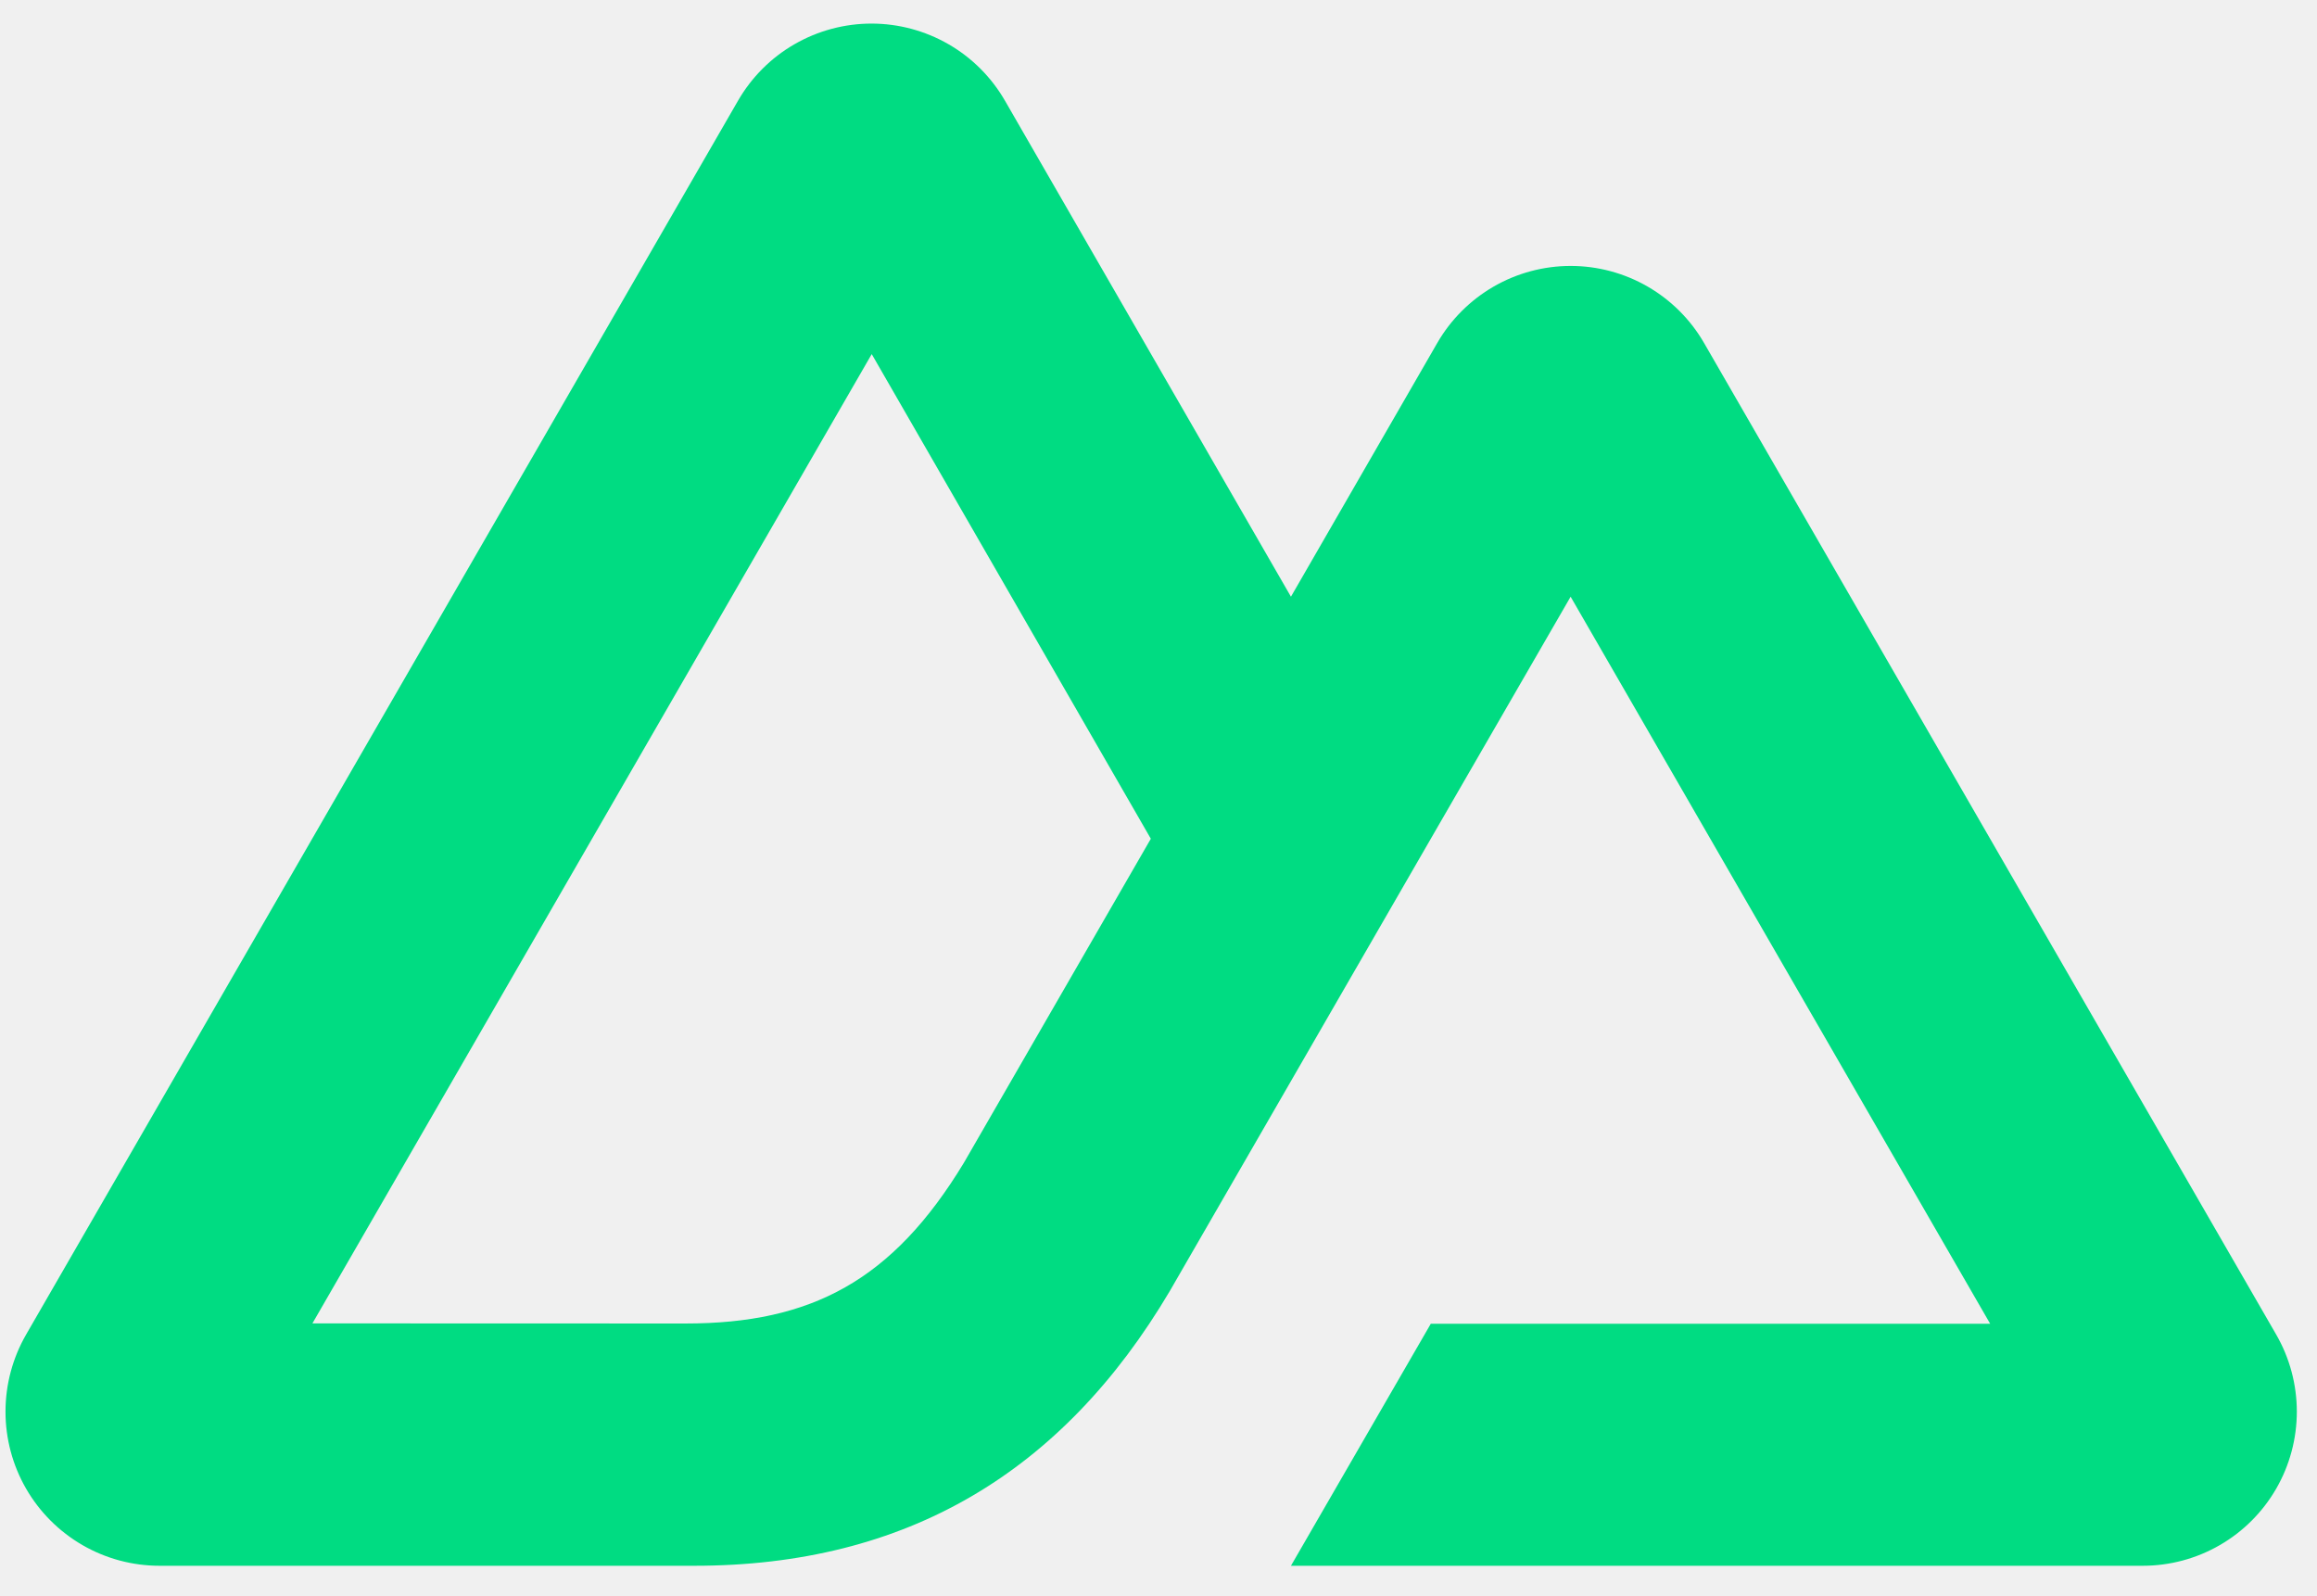
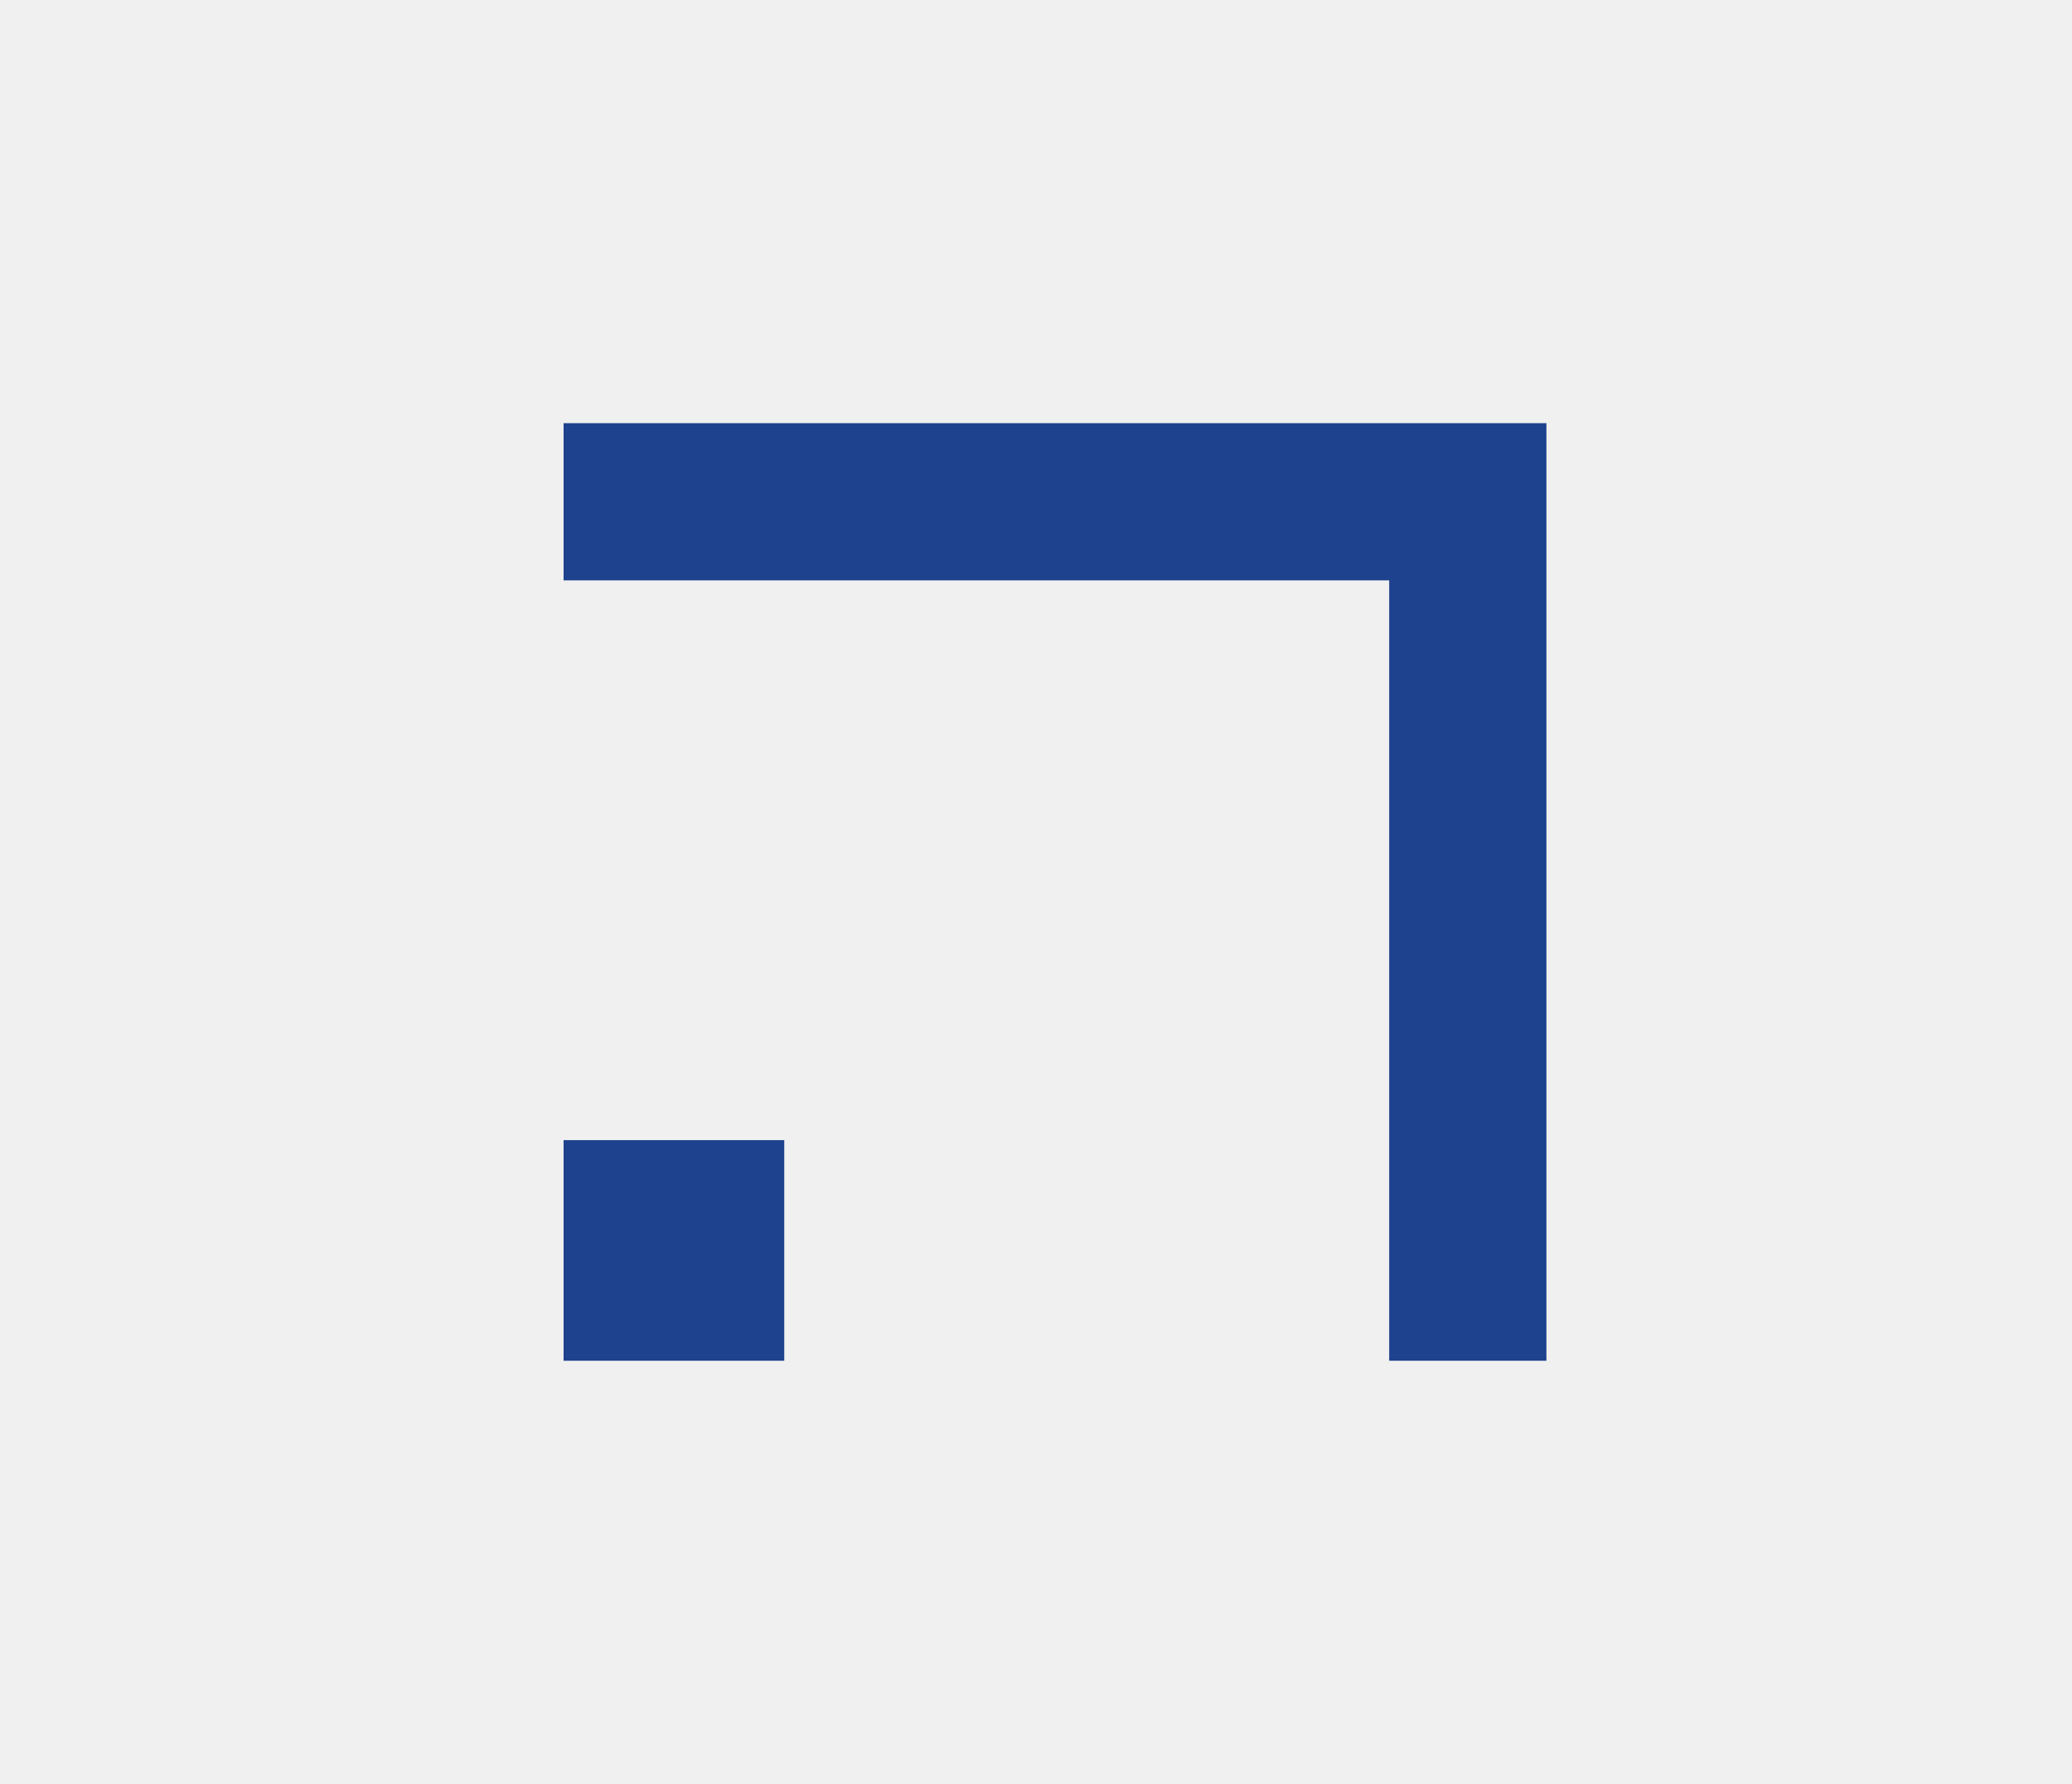
- <svg xmlns="http://www.w3.org/2000/svg" width="61" height="42" viewBox="0 0 61 42" fill="none" data-v-b35d5156="">
-   <path d="M33.987 41.221H56.412C57.124 41.221 57.824 41.034 58.441 40.677C59.058 40.321 59.57 39.808 59.926 39.191C60.282 38.574 60.469 37.874 60.469 37.161C60.468 36.448 60.281 35.748 59.924 35.131L44.864 9.031C44.508 8.414 43.996 7.902 43.379 7.545C42.763 7.189 42.063 7.001 41.351 7.001C40.639 7.001 39.939 7.189 39.322 7.545C38.706 7.902 38.194 8.414 37.838 9.031L33.987 15.709L26.458 2.651C26.102 2.034 25.59 1.521 24.973 1.165C24.356 0.809 23.656 0.621 22.944 0.621C22.232 0.621 21.532 0.809 20.915 1.165C20.298 1.521 19.786 2.034 19.43 2.651L0.689 35.131C0.333 35.748 0.145 36.448 0.145 37.161C0.144 37.874 0.331 38.574 0.687 39.191C1.043 39.808 1.556 40.321 2.172 40.677C2.789 41.034 3.489 41.221 4.201 41.221H18.278C23.855 41.221 27.968 38.77 30.798 33.988L37.669 22.081L41.35 15.709L52.395 34.849H37.669L33.987 41.221ZM18.048 34.843L8.225 34.84L22.95 9.322L30.298 22.081L25.378 30.609C23.499 33.712 21.364 34.843 18.048 34.843Z" fill="#00DC82" data-v-b35d5156="" />
+ <svg xmlns="http://www.w3.org/2000/svg" version="1.1" id="Layer_1" x="0px" y="0px" viewBox="0 0 500 430.58" style="enable-background:new 0 0 500 430.58;" xml:space="preserve">
+   <style type="text/css">
+ 	.st0{fill:#1F428F;}
+ 	.st1{fill:#FFFFFF;}
+ </style>
+   <g>
+     <rect x="136" y="275.19" class="st0" width="53.25" height="53.25" />
+     <polygon class="st0" points="335.23,328.44 373.17,328.44 373.17,102.14 136,102.14 136,140.08 335.23,140.08  " />
+   </g>
</svg>
